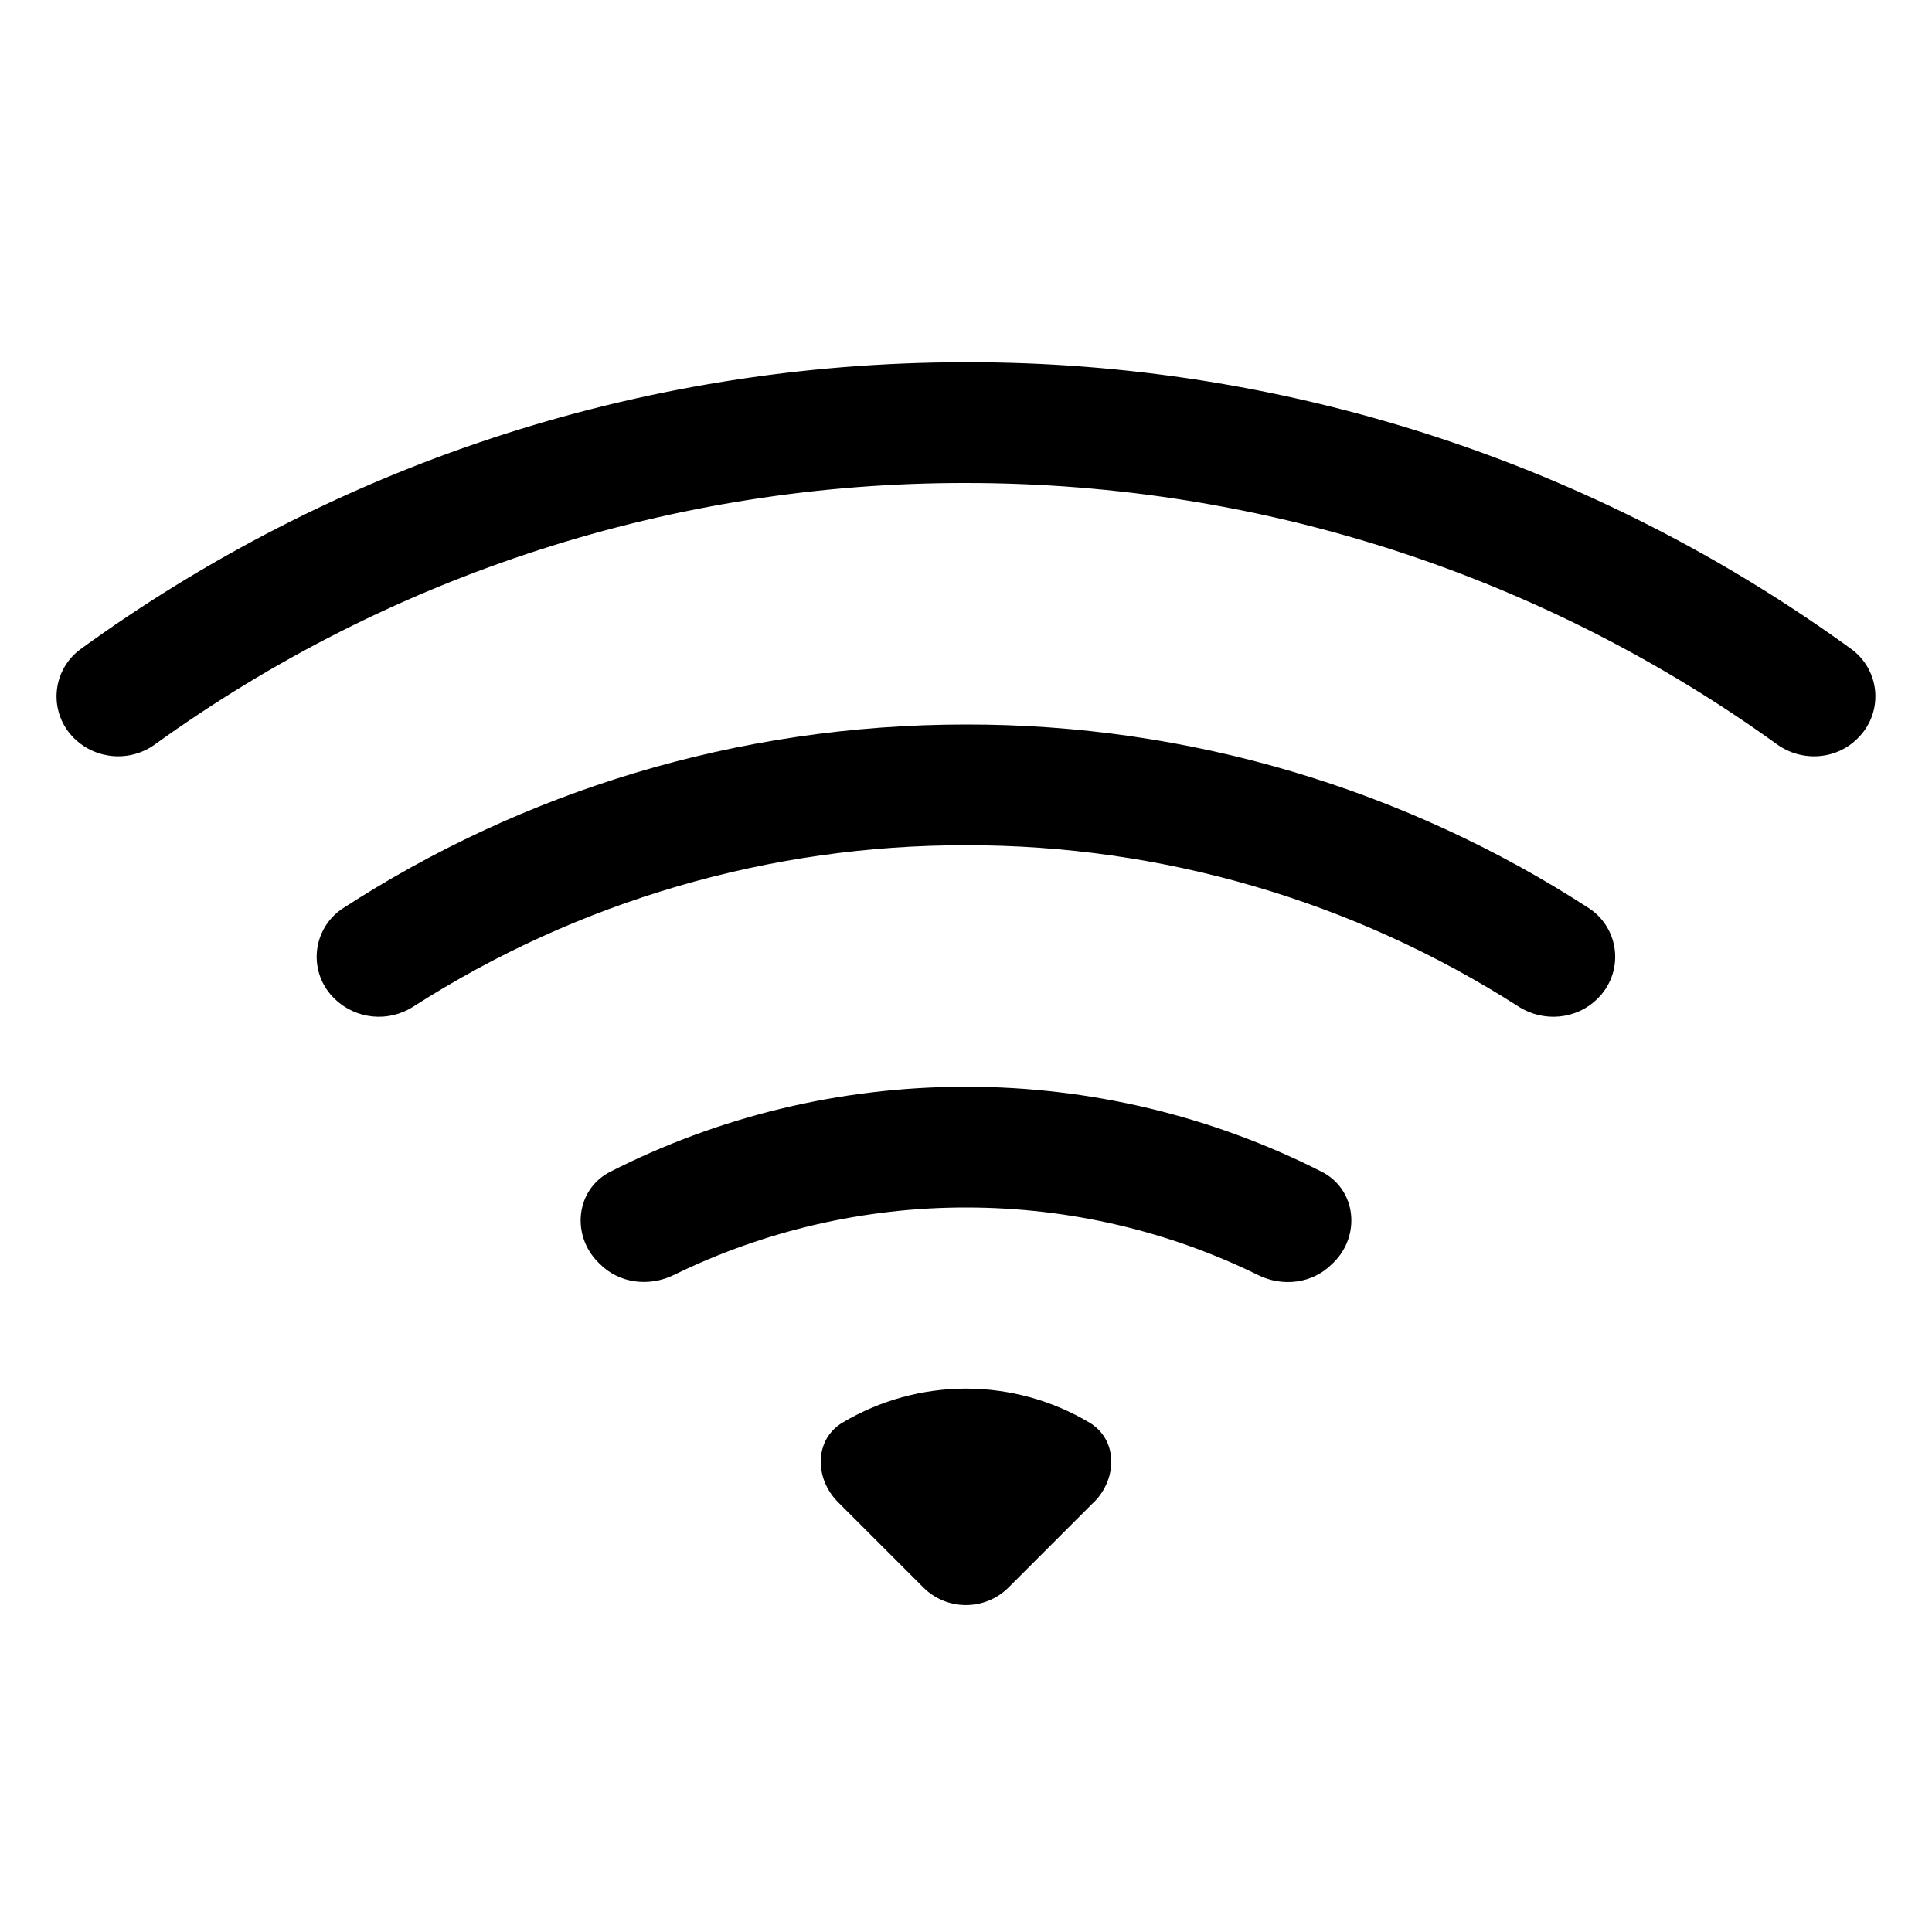
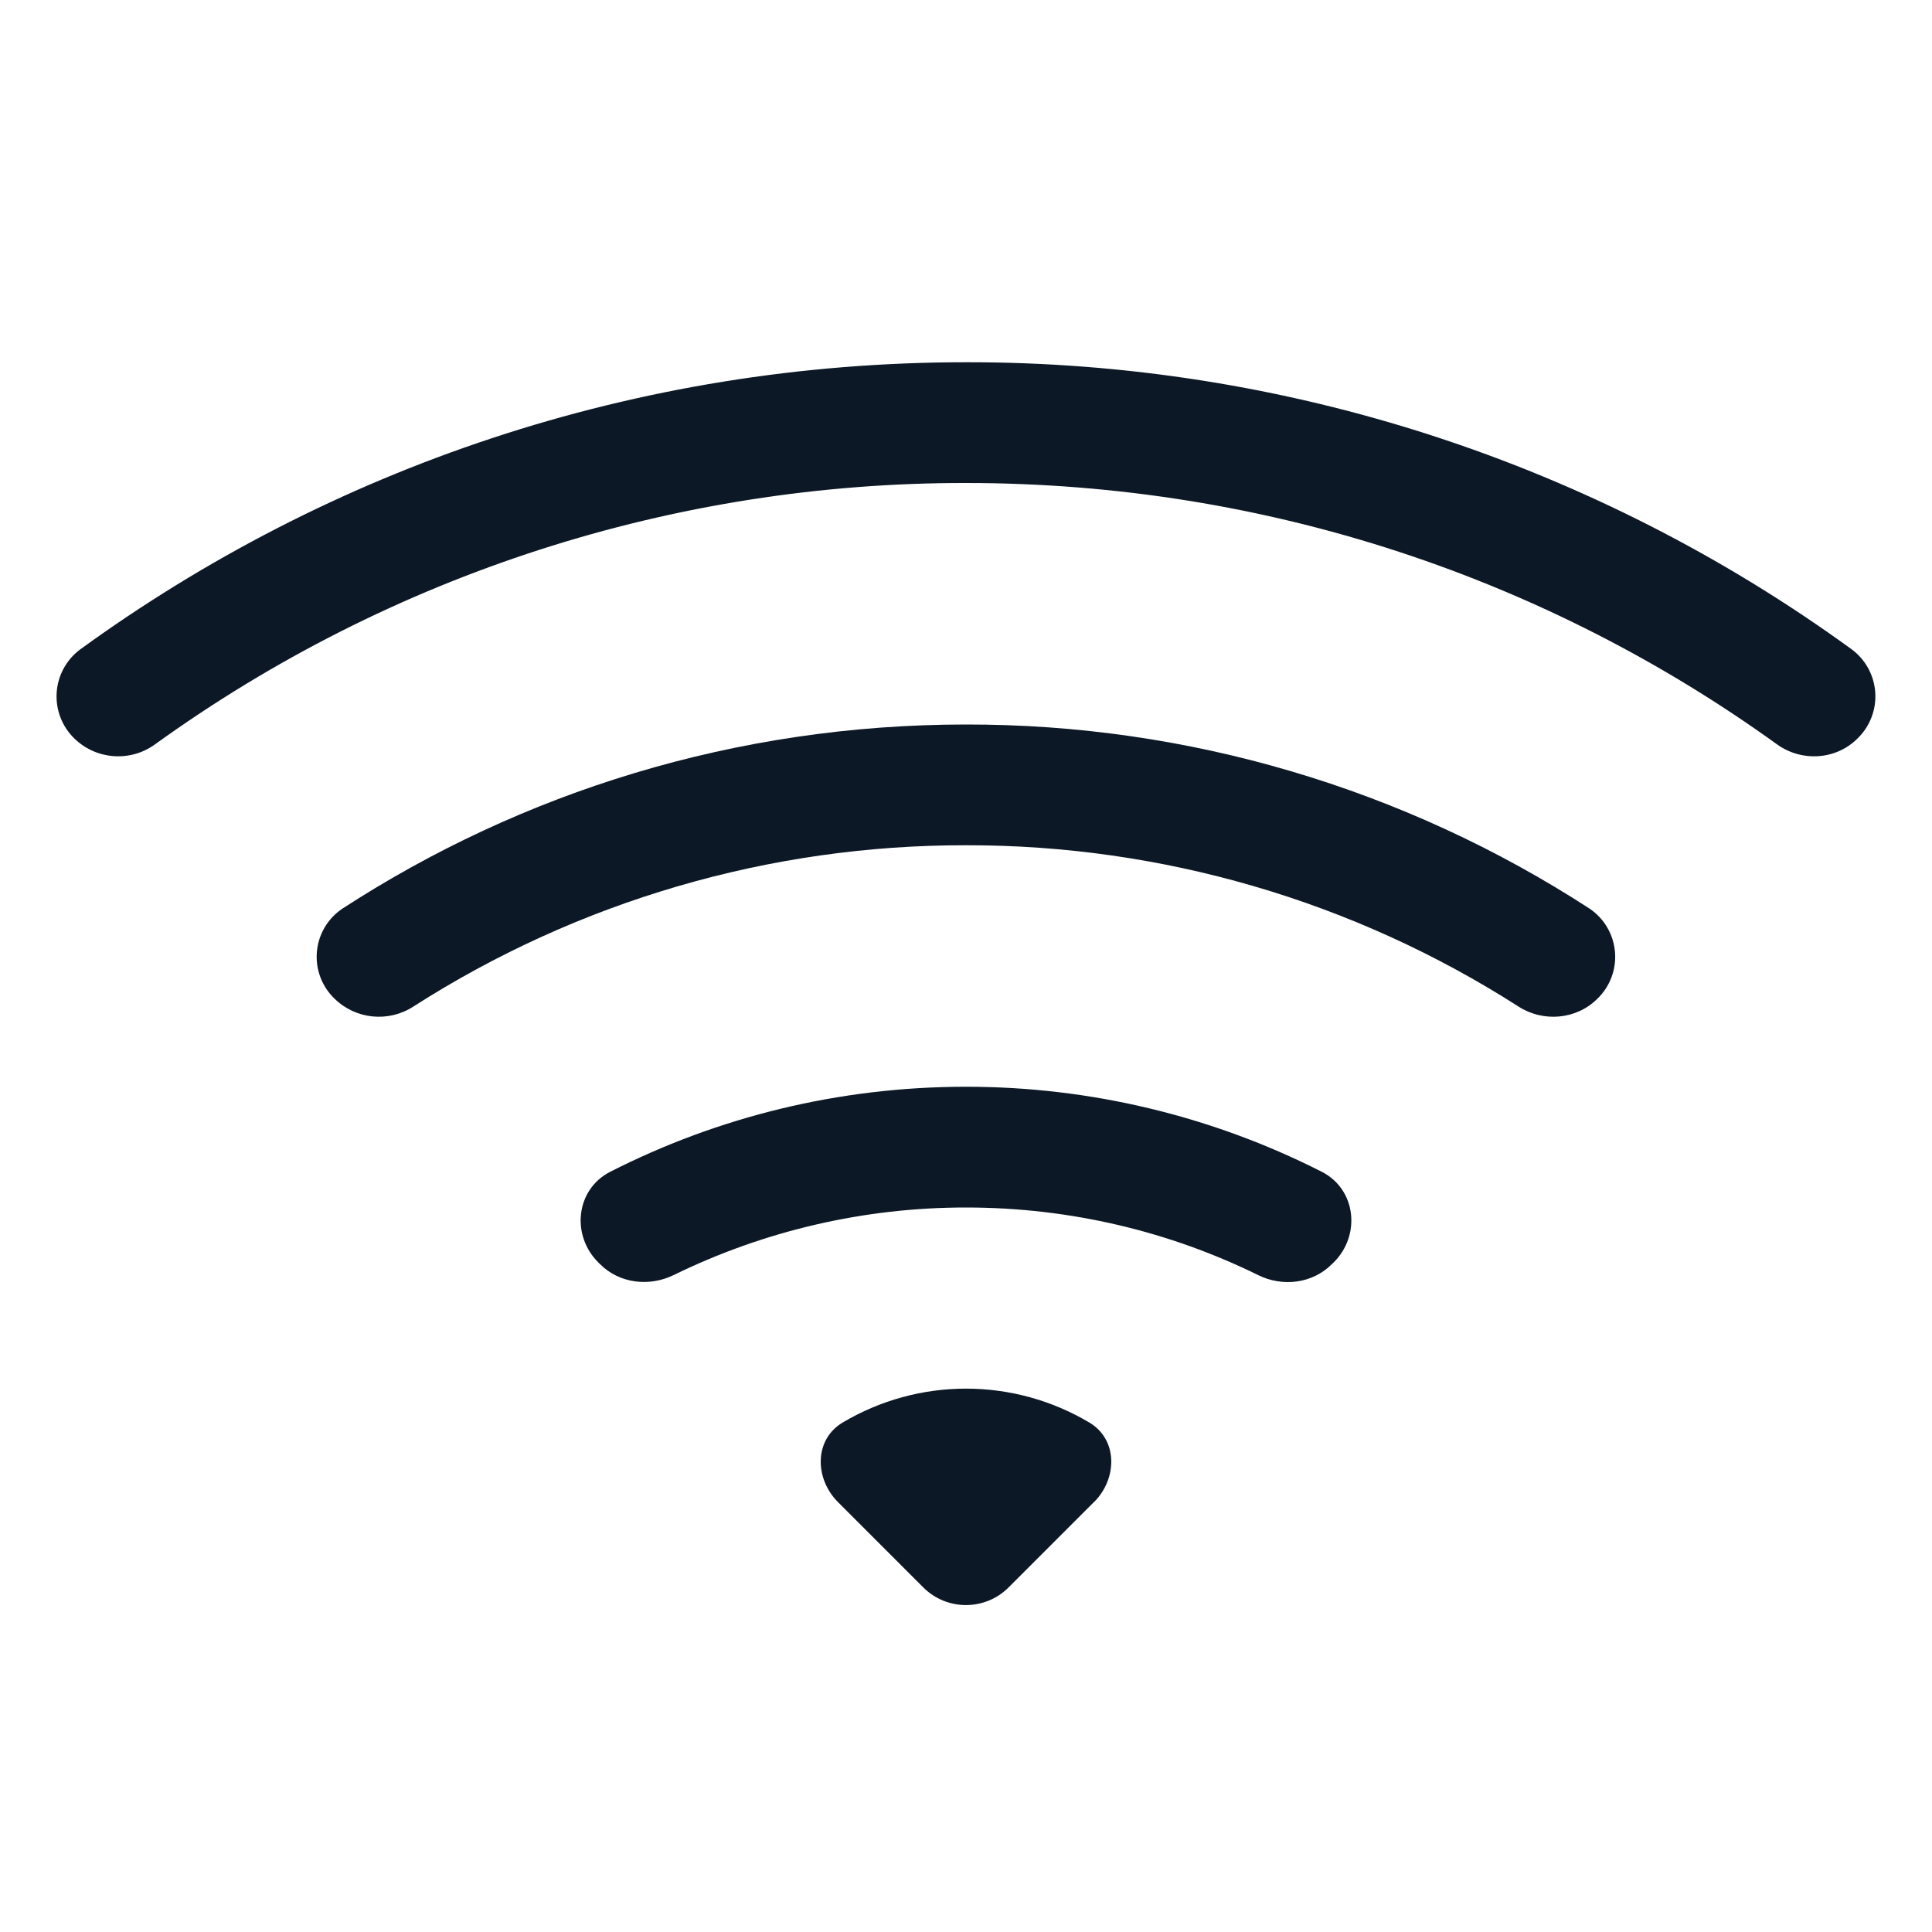
- <svg xmlns="http://www.w3.org/2000/svg" width="16" height="16" fill="currentColor" class="bi bi-wifi" viewBox="0 0 16 16">
+ <svg xmlns="http://www.w3.org/2000/svg" width="16" height="16" fill="#0c1825" class="bi bi-wifi" viewBox="0 0 16 16">
  <path d="M15.384 6.115a.485.485 0 0 0-.047-.736A12.44 12.44 0 0 0 8 3C5.259 3 2.723 3.882.663 5.379a.485.485 0 0 0-.048.736.52.52 0 0 0 .668.05A11.45 11.45 0 0 1 8 4c2.507 0 4.827.802 6.716 2.164.205.148.49.13.668-.049" />
  <path d="M13.229 8.271a.482.482 0 0 0-.063-.745A9.46 9.46 0 0 0 8 6c-1.905 0-3.68.56-5.166 1.526a.48.48 0 0 0-.063.745.525.525 0 0 0 .652.065A8.46 8.46 0 0 1 8 7a8.46 8.46 0 0 1 4.576 1.336c.206.132.48.108.653-.065m-2.183 2.183c.226-.226.185-.605-.1-.75A6.5 6.5 0 0 0 8 9c-1.06 0-2.062.254-2.946.704-.285.145-.326.524-.1.75l.015.015c.16.16.407.19.611.09A5.5 5.5 0 0 1 8 10c.868 0 1.69.201 2.42.56.203.1.45.07.61-.091zM9.06 12.44c.196-.196.198-.52-.04-.66A2 2 0 0 0 8 11.5a2 2 0 0 0-1.02.28c-.238.14-.236.464-.04.66l.706.706a.5.5 0 0 0 .707 0l.707-.707z" />
</svg>
